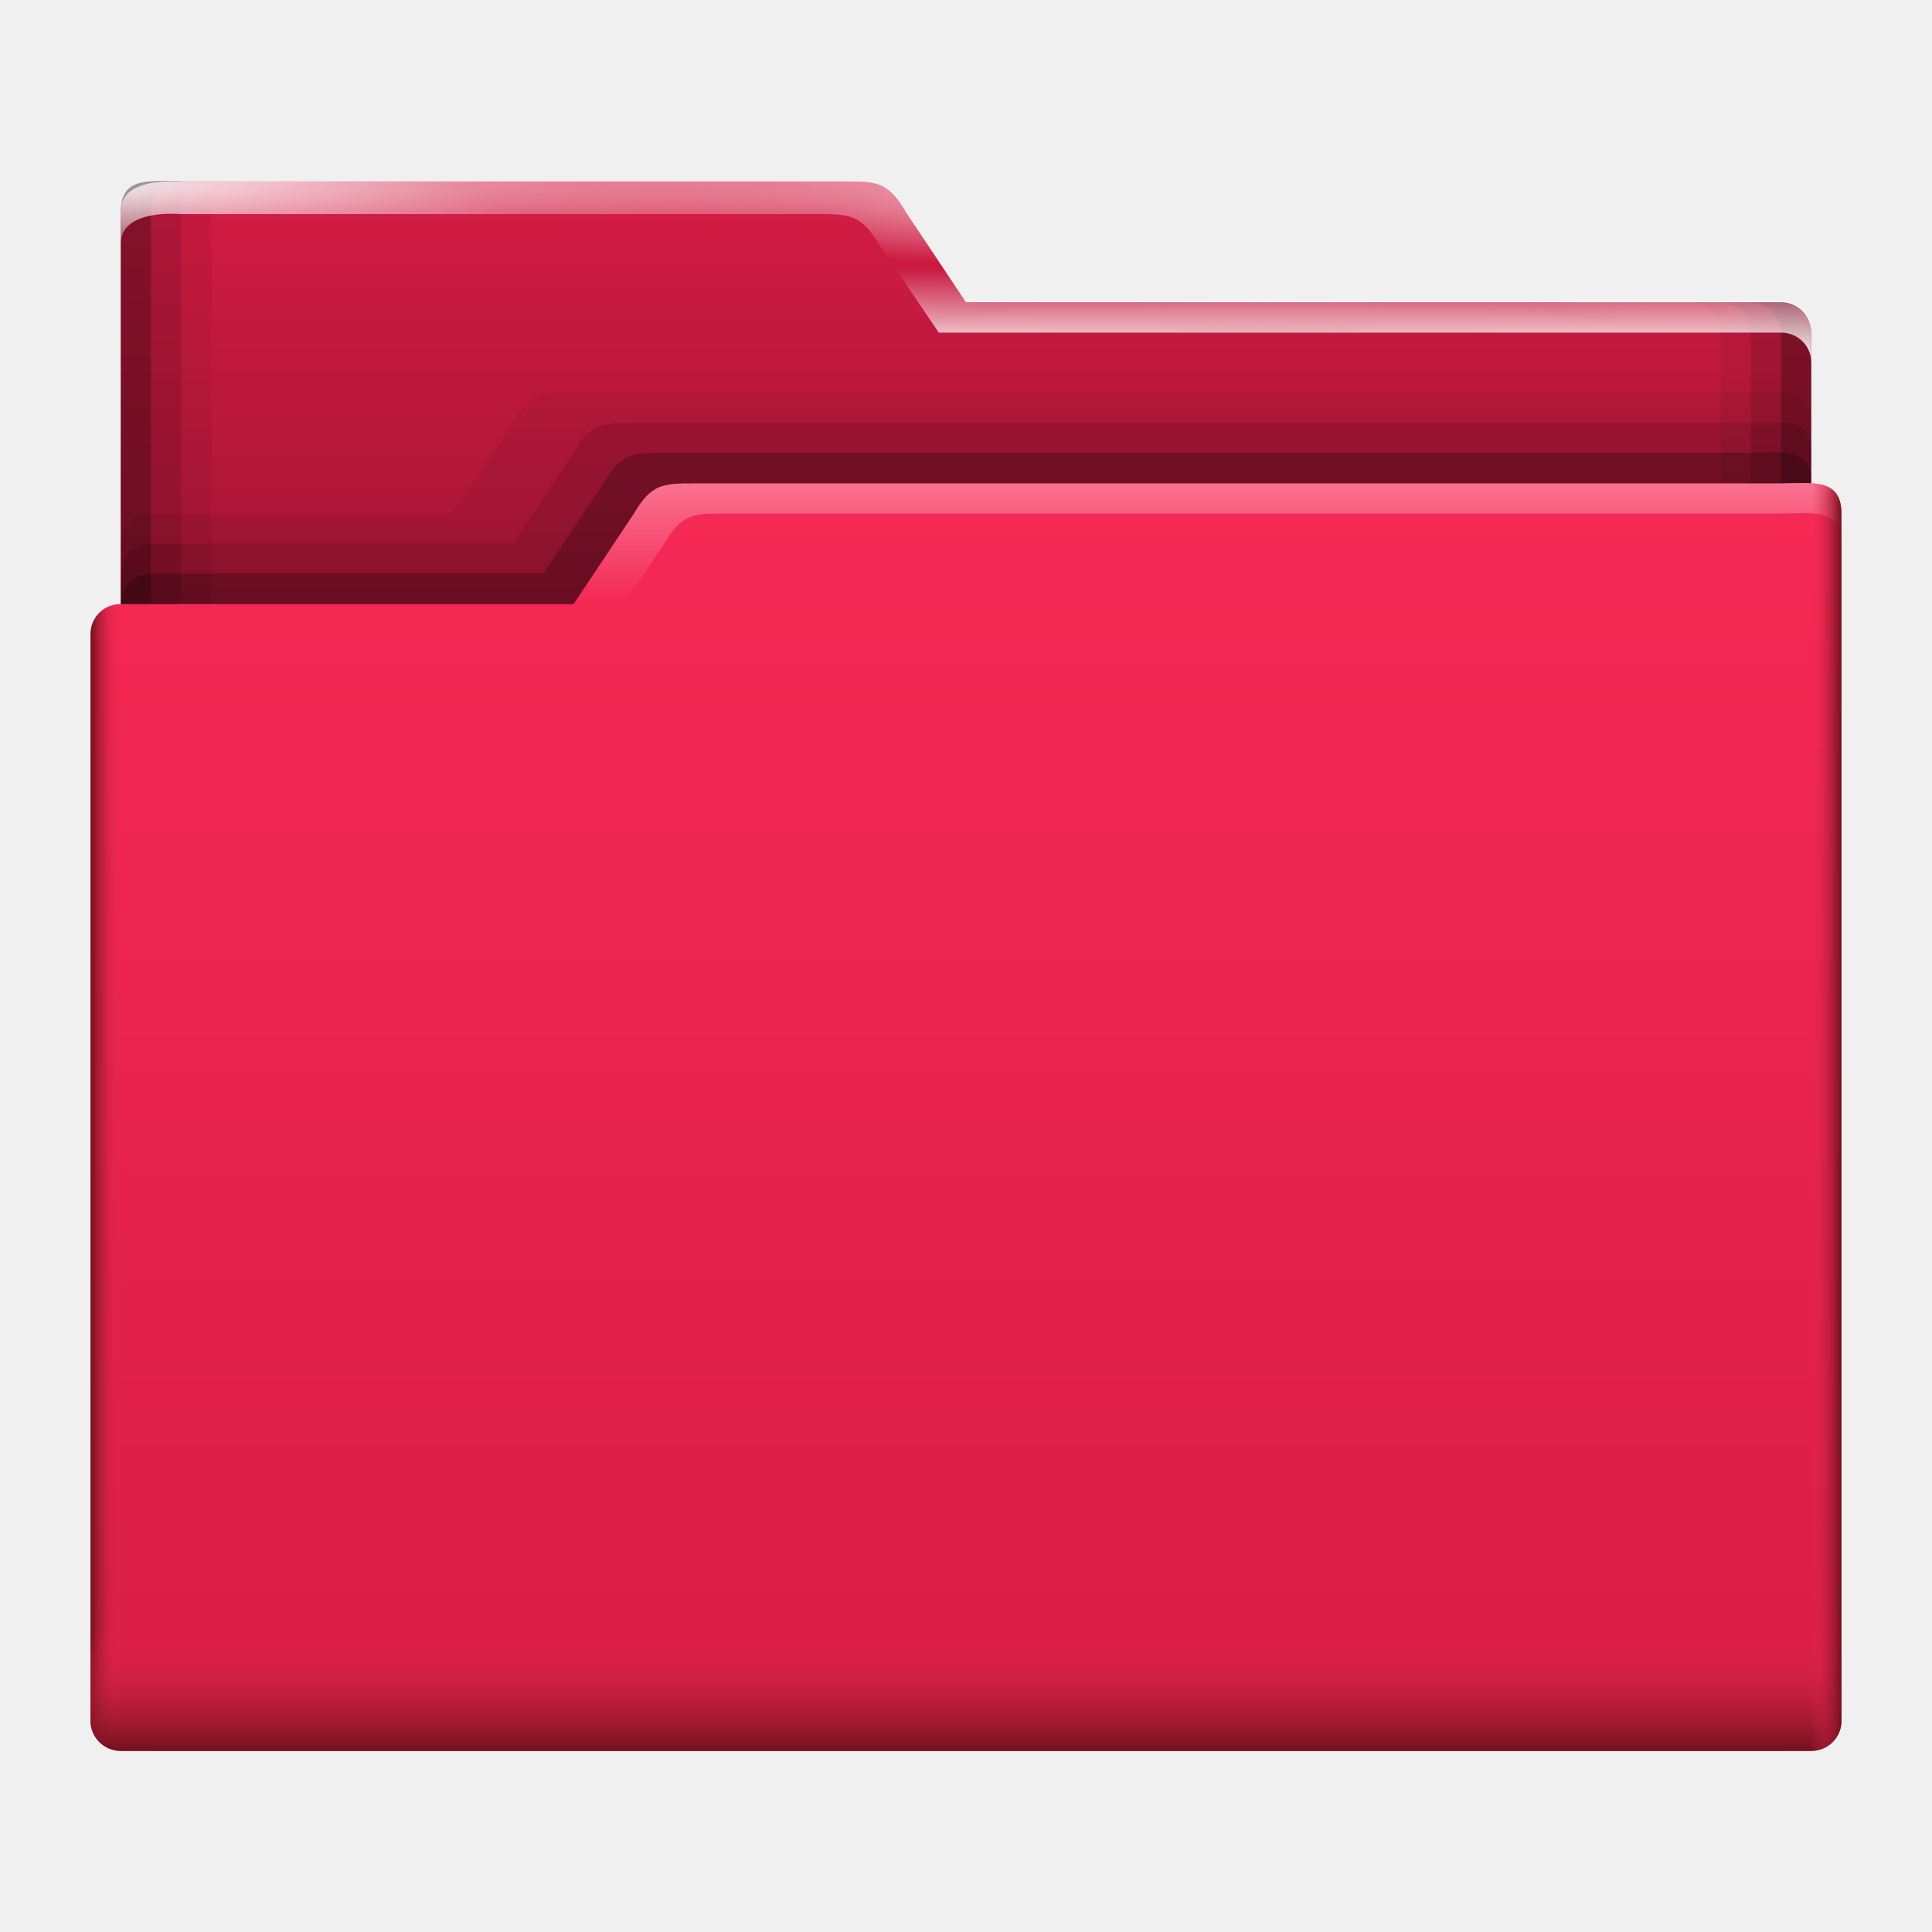
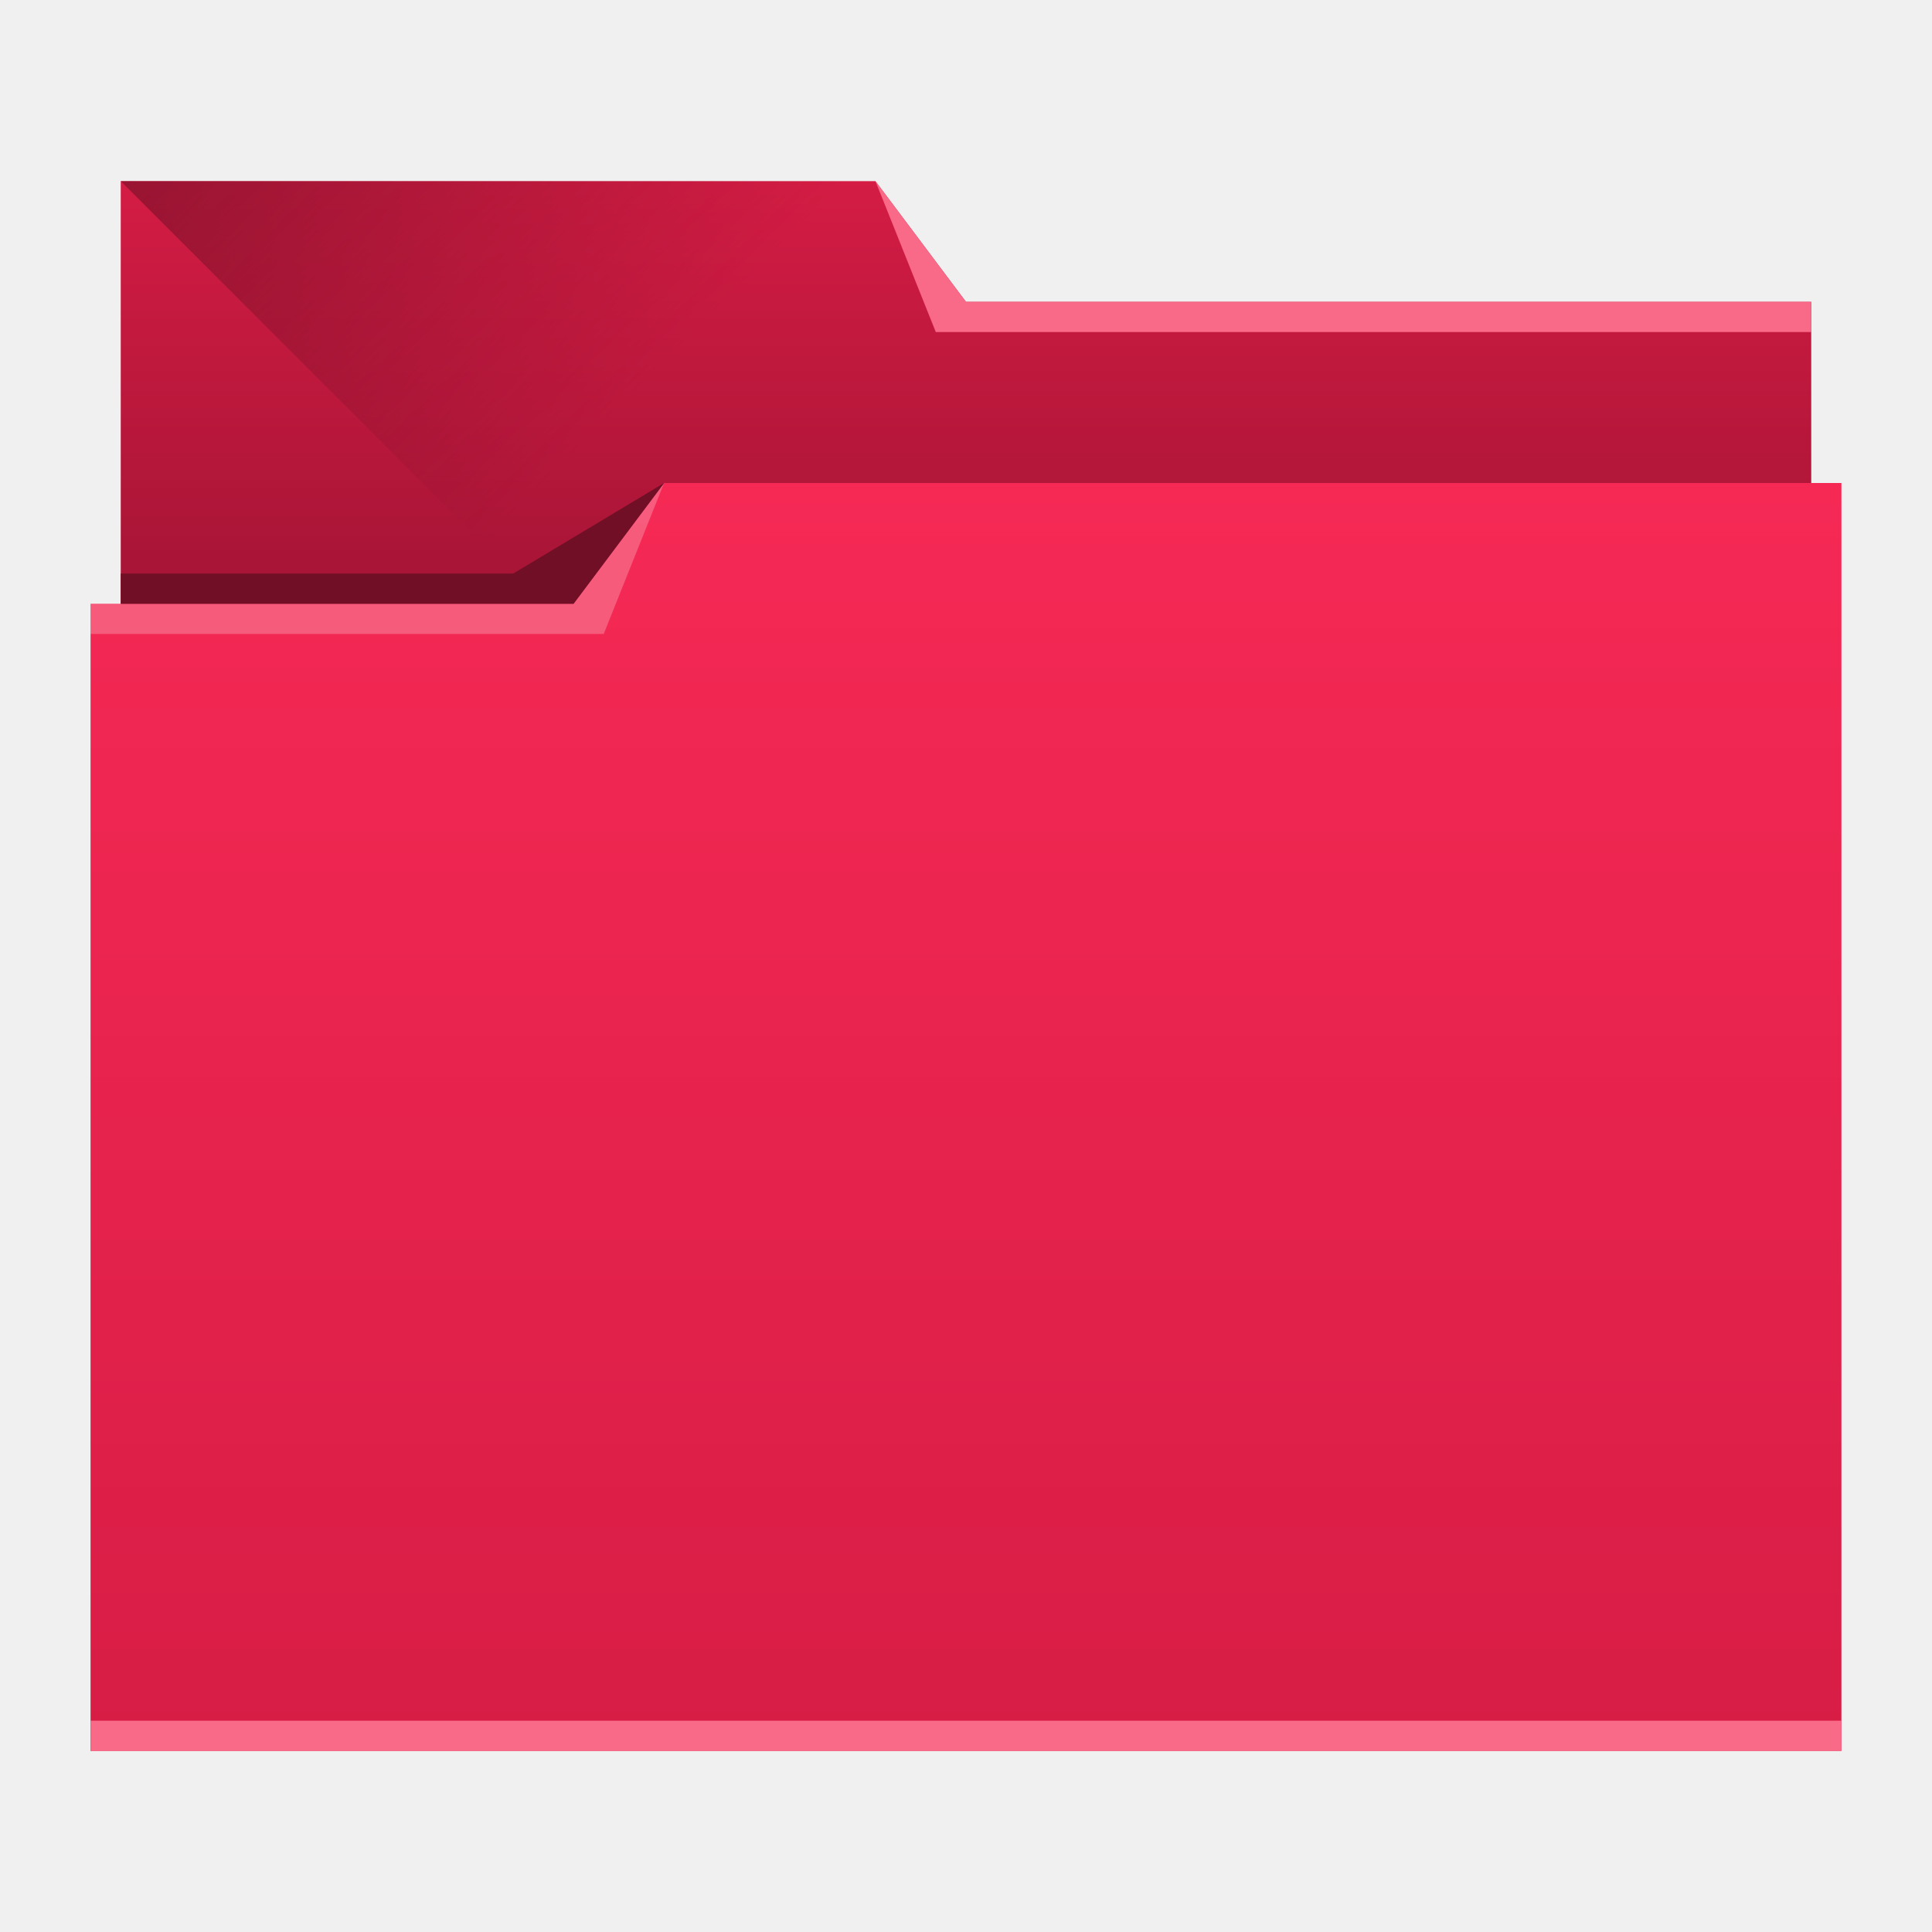
<svg xmlns="http://www.w3.org/2000/svg" xmlns:xlink="http://www.w3.org/1999/xlink" width="64" height="64" id="svg5453" version="1.1">
  <defs id="defs5455">
-     <linearGradient id="linearGradient4579">
-       <stop id="stop4581" offset="0" style="stop-color:#72121d;stop-opacity:1" />
-       <stop id="stop4583" offset="1" style="stop-color:#f62956;stop-opacity:0" />
-     </linearGradient>
-     <linearGradient id="linearGradient4336">
-       <stop style="stop-color:#ffffff;stop-opacity:1;" offset="0" id="stop4338" />
-       <stop style="stop-color:#ffffff;stop-opacity:0;" offset="1" id="stop4340" />
-     </linearGradient>
    <linearGradient id="linearGradient4232">
      <stop id="stop4234" offset="0" style="stop-color:#971231;stop-opacity:1" />
      <stop id="stop4236" offset="1" style="stop-color:#d41c44;stop-opacity:1" />
    </linearGradient>
    <linearGradient id="linearGradient4172">
      <stop style="stop-color:#d71d45;stop-opacity:1" offset="0" id="stop4174" />
      <stop style="stop-color:#f62955;stop-opacity:1" offset="1" id="stop4176" />
    </linearGradient>
-     <linearGradient xlink:href="#linearGradient4172" id="linearGradient4178" x1="414.571" y1="541.798" x2="414.571" y2="499.798" gradientUnits="userSpaceOnUse" gradientTransform="matrix(1,0,0,0.9996746,0,0.1763265)" />
-     <linearGradient xlink:href="#linearGradient4232" id="linearGradient4182" gradientUnits="userSpaceOnUse" x1="414.571" y1="523.798" x2="414.571" y2="505.798" gradientTransform="matrix(1,0,0,0.9995445,0,-15.75684)" />
-     <linearGradient xlink:href="#linearGradient4579" id="linearGradient4320" x1="34" y1="58" x2="34" y2="54" gradientUnits="userSpaceOnUse" />
-     <linearGradient xlink:href="#linearGradient4336" id="linearGradient4342" x1="37" y1="13" x2="37" y2="20" gradientUnits="userSpaceOnUse" gradientTransform="matrix(1,0,0,0.9980508,384.5714,483.8292)" />
-     <linearGradient xlink:href="#linearGradient4579" id="linearGradient4365" x1="3" y1="43" x2="4" y2="43" gradientUnits="userSpaceOnUse" gradientTransform="translate(384.5714,483.798)" />
-     <radialGradient xlink:href="#linearGradient4336" id="radialGradient4569" cx="43.625" cy="-18.832" fx="43.625" fy="-18.832" r="28" gradientTransform="matrix(1,0,0,0.1071428,384.5714,491.8287)" gradientUnits="userSpaceOnUse" />
-     <radialGradient xlink:href="#linearGradient4336" id="radialGradient4573" gradientUnits="userSpaceOnUse" gradientTransform="matrix(1,0,0,0.1071428,384.5714,491.8287)" cx="56" cy="36.131" fx="56" fy="36.131" r="28" />
-     <radialGradient xlink:href="#linearGradient4336" id="radialGradient4577" gradientUnits="userSpaceOnUse" gradientTransform="matrix(1,0,0,0.1071428,384.5714,491.8287)" cx="1" cy="-18.832" fx="1" fy="-18.832" r="28" />
-     <radialGradient xlink:href="#linearGradient4336" id="radialGradient4587" gradientUnits="userSpaceOnUse" gradientTransform="matrix(1,0,0,0.1071428,384.5714,491.8287)" cx="28" cy="36.131" fx="28" fy="36.131" r="28" />
-     <linearGradient xlink:href="#linearGradient4579" id="linearGradient4154" x1="61" y1="38" x2="60" y2="38" gradientUnits="userSpaceOnUse" />
+     <linearGradient id="linearGradient4233">
+       <stop id="stop4235" offset="0" style="stop-color:#700f25;stop-opacity:1" />
+       <stop id="stop4237" offset="1" style="stop-color:#700f25;stop-opacity:0" />
+     </linearGradient>
+     <linearGradient gradientTransform="matrix(1,0,0,0.9996746,0,0.17633)" gradientUnits="userSpaceOnUse" y2="499.798" x2="414.571" y1="541.798" x1="414.571" id="linearGradient4178-4" xlink:href="#linearGradient4172" />
+     <linearGradient gradientTransform="matrix(1,0,0,0.9995445,0,-15.75684)" y2="505.798" x2="414.571" y1="523.798" x1="414.571" gradientUnits="userSpaceOnUse" id="linearGradient4182-2" xlink:href="#linearGradient4232" />
+     <linearGradient gradientUnits="userSpaceOnUse" y2="497.798" x2="404.571" y1="477.798" x1="384.571" id="linearGradient4239" xlink:href="#linearGradient4233" />
  </defs>
  <g id="layer1" transform="translate(-384.5714,-483.798)">
-     <path style="fill:url(#linearGradient4182);fill-opacity:1;stroke:none" d="m 390.571,489.811 c 0,0 -2,-0.202 -2,1 l 0,2.999 0,22.99 c 0,0.554 0.446,1 1,1 l 54,0 c 0.554,0 1,-0.446 1,-1 l 0,-21.99 c 0,-0.554 -0.446,-1 -1,-1 l -24,0 -3,0 -2,-2.999 c -0.577,-1 -1,-1 -2,-1 l -2,0 z" id="rect4180" />
-     <path style="fill:#000000;fill-opacity:0.059;stroke:none" d="m 389.837,489.798 c -0.051,-3e-5 -0.091,0.012 -0.141,0.014 l 0.875,0 c -0.25,0 -0.5,-0.013 -0.734,-0.014 z m 50.734,4.012 c 0.554,0 1,0.446 1,1 l 0,21.989 c 0,0.554 -0.446,1 -1,1 l 3,0 c 0.554,0 1,-0.446 1,-1 l 0,-21.989 c 0,-0.554 -0.446,-1 -1,-1 z" id="path4511" />
-     <path style="fill:#000000;fill-opacity:0.118;stroke:none" d="m 389.837,489.798 c -0.051,-3e-5 -0.091,0.012 -0.141,0.014 l 0.875,0 c -0.25,0 -0.5,-0.013 -0.734,-0.014 z m 51.734,4.012 c 0.554,0 1,0.446 1,1 l 0,21.989 c 0,0.554 -0.446,1 -1,1 l 2,0 c 0.554,0 1,-0.446 1,-1 l 0,-21.989 c 0,-0.554 -0.446,-1 -1,-1 z" id="path4506" />
-     <path style="fill:#000000;fill-opacity:0.235;stroke:none" d="m 389.837,489.798 c -0.051,-3e-5 -0.091,0.012 -0.141,0.014 l 0.875,0 c -0.25,0 -0.5,-0.013 -0.734,-0.014 z m 52.734,4.012 c 0.554,0 1,0.446 1,1 l 0,21.989 c 0,0.554 -0.446,1 -1,1 l 1,0 c 0.554,0 1,-0.446 1,-1 l 0,-21.989 c 0,-0.554 -0.446,-1 -1,-1 z" id="path4516" />
-     <path style="fill:#000000;fill-opacity:0.059;stroke:none" d="m 389.837,489.798 c -0.703,-4.3e-4 -1.266,0.112 -1.266,1.013 l 0,2.999 0,22.989 c 0,0.554 0.446,1 1,1 l 3,0 c -0.554,0 -1,-0.446 -1,-1 l 0,-22.989 0,-2.999 c 0,-0.835 0.494,-0.981 1.125,-1 l -2.125,0 c -0.25,0 -0.5,-0.013 -0.734,-0.014 z" id="path4496" />
-     <path style="fill:#000000;fill-opacity:0.118;stroke:none" d="m 389.837,489.798 c -0.703,-4.3e-4 -1.266,0.112 -1.266,1.013 l 0,2.999 0,22.989 c 0,0.554 0.446,1 1,1 l 2,0 c -0.554,0 -1,-0.446 -1,-1 l 0,-22.989 0,-2.999 c 0,-0.835 0.494,-0.981 1.125,-1 l -1.125,0 c -0.25,0 -0.5,-0.013 -0.734,-0.014 z" id="path4491" />
-     <path style="fill:#000000;fill-opacity:0.235;stroke:none" d="m 389.837,489.798 c -0.703,-4.3e-4 -1.266,0.112 -1.266,1.013 l 0,2.999 0,22.989 c 0,0.554 0.446,1 1,1 l 1,0 c -0.554,0 -1,-0.446 -1,-1 l 0,-22.989 0,-2.999 c 0,-0.835 0.494,-0.981 1.125,-1 l -0.125,0 c -0.25,0 -0.5,-0.013 -0.734,-0.014 z" id="path4485" />
-     <path id="path4483" transform="translate(384.5714,483.798)" d="m 58.734,12.986 c -0.234,1.4e-4 -0.485,1.76e-4 -0.734,0.014 l -37,0 -2,0 c -1,0 -1.423,0 -2,1 l -2,3 -10,0 c -0.554,0 -1,0.446 -1,1 L 4,57 c 0,0.554 0.446,1 1,1 l 54,0 c 0.554,0 1.002,-0.446 1,-1 l 0,-39 0,-1 0,-3 c 0,-0.901 -0.563,-1.014 -1.266,-1.014 z" style="fill:#000000;fill-opacity:0.059;stroke:none" />
-     <path style="fill:#000000;fill-opacity:0.118;stroke:none" d="m 58.734,13.986 c -0.234,1.4e-4 -0.485,-5.92e-4 -0.734,0.014 l -35,0 -2,0 c -1,0 -1.423,0 -2,1 l -2,3 -12,0 c -0.554,0 -1,0.446 -1,1 L 4,57 c 0,0.554 0.446,1 1,1 l 54,0 c 0.554,0 1.002,-0.446 1,-1 l 0,-38 0,-1 0,-3 c 0,-0.901 -0.563,-1.014 -1.266,-1.014 z" transform="translate(384.5714,483.798)" id="path4481" />
-     <path id="path4477" transform="translate(384.5714,483.798)" d="M 58.734,14.986 C 58.5,14.986 58.25,15 58,15 l -34,0 -2,0 c -1,0 -1.423,0 -2,1 l -2,3 -13,0 c -0.554,0 -1,0.446 -1,1 L 4,57 c 0,0.554 0.446,1 1,1 l 54,0 c 0.554,0 1.002,-0.446 1,-1 l 0,-37 0,-1 0,-3 c 0,-0.901 -0.563,-1.014 -1.266,-1.014 z" style="fill:#000000;fill-opacity:0.235;stroke:none" />
-     <path style="fill:url(#linearGradient4178);fill-opacity:1;stroke:none" d="m 444.306,499.798 c -0.234,1.4e-4 -0.484,0.014 -0.734,0.014 l -34,0 -2,0 c -1,0 -1.423,0 -2,1 l -2,2.999 -15,0 c -0.554,0 -1,0.446 -1,1 l 0,35.988 c 0,0.554 0.446,1 1,1 l 56,0 c 0.554,0 1,-0.446 1,-1 l 0,-35.988 0,-1 0,-2.999 c 0,-0.901 -0.562,-1.014 -1.266,-1.013 z" id="rect4113" />
-     <path style="opacity:0.6;fill:url(#linearGradient4342);fill-opacity:1;stroke:none" d="m 444.306,499.798 c -0.234,1.4e-4 -0.485,-0.001 -0.734,0.014 l -34,0 -2,0 c -1,0 -1.423,3.6e-4 -2,0.998 l -2,2.992 -15,0 c -0.554,0 -1,0.445 -1,0.998 l 0,0.998 c 0,-0.553 0.446,-0.998 1,-0.998 l 16,0 2,-2.992 c 0.577,-0.998 1,-0.998 2,-0.998 l 2,0 33,0 c 0.25,0 0.5,-0.013 0.734,-0.014 0.703,-4.3e-4 1.266,0.112 1.266,1.012 l 0,-0.998 c 0,-0.899 -0.562,-1.012 -1.266,-1.012 z" id="path4269" />
-     <path style="fill:url(#linearGradient4365);fill-opacity:1.0;stroke:none" d="m 388.571,503.798 c -0.554,0 -1,0.446 -1,1 l 0,36 c 0,0.554 0.446,1 1,1 l 1.1,0 c -0.554,0 -1,-0.446 -1,-1 l 0,-36 c 0,-0.554 0.446,-1 1,-1 z" id="path4354" />
-     <path style="fill:url(#linearGradient4320);fill-opacity:1;stroke:none" d="M 3 53 L 3 57 C 3 57.554 3.446 58 4 58 L 60 58 C 60.554 58 61 57.554 61 57 L 61 53 C 61 53.554 60.554 54 60 54 L 4 54 C 3.446 54 3 53.554 3 53 z " transform="translate(384.5714,483.798)" id="path4299" />
-     <path style="fill:url(#radialGradient4569);fill-opacity:1;stroke:none" d="m 390.259,489.798 c -0.562,-4.2e-4 -1.688,0.11 -1.688,0.995 l 0,1.079 c 0,-1.18 2,-0.981 2,-0.981 l 19.1,0 2,0 c 1,0 1.423,0 2,0.981 l 2,2.944 3.9,0 24,0 c 0.554,0 1,0.438 1,0.981 l 0,-1.079 c 0,-0.544 -0.446,-0.981 -1,-0.981 l -24,0 -3,0 -2,-2.944 c -0.577,-0.981 -1,-0.981 -2,-0.981 l -2,0 -20,0 c 0,0 -0.125,-0.013 -0.312,-0.013 z" id="path4556" />
-     <path id="path4571" d="m 390.259,489.798 c -0.562,-4.2e-4 -1.688,0.11 -1.688,0.995 l 0,1.079 c 0,-1.18 2,-0.981 2,-0.981 l 19.1,0 2,0 c 1,0 1.423,0 2,0.981 l 2,2.944 3.9,0 24,0 c 0.554,0 1,0.438 1,0.981 l 0,-1.079 c 0,-0.544 -0.446,-0.981 -1,-0.981 l -24,0 -3,0 -2,-2.944 c -0.577,-0.981 -1,-0.981 -2,-0.981 l -2,0 -20,0 c 0,0 -0.125,-0.013 -0.312,-0.013 z" style="fill:url(#radialGradient4573);fill-opacity:1;stroke:none" />
-     <path style="fill:url(#radialGradient4577);fill-opacity:1;stroke:none" d="m 390.259,489.798 c -0.562,-4.2e-4 -1.688,0.11 -1.688,0.995 l 0,1.079 c 0,-1.18 2,-0.981 2,-0.981 l 19.1,0 2,0 c 1,0 1.423,0 2,0.981 l 2,2.944 3.9,0 24,0 c 0.554,0 1,0.438 1,0.981 l 0,-1.079 c 0,-0.544 -0.446,-0.981 -1,-0.981 l -24,0 -3,0 -2,-2.944 c -0.577,-0.981 -1,-0.981 -2,-0.981 l -2,0 -20,0 c 0,0 -0.125,-0.013 -0.312,-0.013 z" id="path4575" />
-     <path id="path4585" d="m 390.259,489.798 c -0.562,-4.2e-4 -1.688,0.11 -1.688,0.995 l 0,1.079 c 0,-1.18 2,-0.981 2,-0.981 l 19.1,0 2,0 c 1,0 1.423,0 2,0.981 l 2,2.944 3.9,0 24,0 c 0.554,0 1,0.438 1,0.981 l 0,-1.079 c 0,-0.544 -0.446,-0.981 -1,-0.981 l -24,0 -3,0 -2,-2.944 c -0.577,-0.981 -1,-0.981 -2,-0.981 l -2,0 -20,0 c 0,0 -0.125,-0.013 -0.312,-0.013 z" style="fill:url(#radialGradient4587);fill-opacity:1;stroke:none" />
-     <path style="fill:url(#linearGradient4154);fill-opacity:1.0;stroke:none" d="M 59.734 16 C 59.5 16 59.25 16.014 59 16.014 L 58.852 16.014 C 59.446 16.043 59.9 16.211 59.9 17.014 L 59.9 20.012 L 59.9 21.012 L 59.9 57 C 59.9 57.554 59.454 58 58.9 58 L 60 58 C 60.554 58 61 57.554 61 57 L 61 21.012 L 61 20.012 L 61 17.014 C 61 16.113 60.437 16 59.734 16 z " transform="translate(384.5714,483.798)" id="path4143" />
+     <path style="fill:url(#linearGradient4182-2);fill-opacity:1;stroke:none" d="m 388.571,489.798 0,5 0,22 c 0,0.554 0.446,1 1,1 l 54,0 c 0.554,0 1,-0.446 1,-1 l 0,-21.99 c 0,-0.004 -0.002,-0.006 -0.002,-0.01 l 0.002,3e-5 0,-1 -28,0 -3,-4 -25,0 z" id="rect4180-8" />
+     <path style="fill:url(#linearGradient4239);fill-opacity:1;fill-rule:evenodd;stroke:none;stroke-width:1px;stroke-linecap:butt;stroke-linejoin:miter;stroke-opacity:1" d="m 388.571,489.798 26,26 1,1 29,-16.743 0,-6.257 -28,0 -3,-4 z" id="path4230" />
+     <path style="fill:url(#linearGradient4178-4);fill-opacity:1;stroke:none" d="m 406.571,499.798 -3,4 -16,0 0,1 0.002,0 c -5e-5,0.004 -0.002,0.008 -0.002,0.012 l 0,35.988 0,1 1,0 56,0 1,0 0,-1 0,-35.988 0,-0.012 0,-5 -39,0 z" id="rect4113-4" />
+     <path style="fill:#f96988;fill-opacity:1;stroke:none" d="m 387.571,540.798 0,1 1,0 56,0 1,0 0,-1 -1,0 -56,0 -1,0 z" id="path4151" />
+     <path style="fill:#f96988;fill-opacity:1;fill-rule:evenodd;stroke:none;stroke-width:1px;stroke-linecap:butt;stroke-linejoin:miter;stroke-opacity:1" d="m 444.571,493.798 0,1 -29,0 -2,-5 3,4 z" id="path4222" />
+     <path style="fill:#ffffff;fill-opacity:0.235;fill-rule:evenodd;stroke:none;stroke-width:1px;stroke-linecap:butt;stroke-linejoin:miter;stroke-opacity:1" d="m 387.571,503.798 0,1 17,0 2,-5 -3,4 z" id="path4224" />
+     <path style="fill:#700f25;fill-opacity:1;fill-rule:evenodd;stroke:none;stroke-width:1px;stroke-linecap:butt;stroke-linejoin:miter;stroke-opacity:1" d="m 388.571,502.798 0,1 15,0 3,-4 -5,3 z" id="path4228" />
  </g>
</svg>
